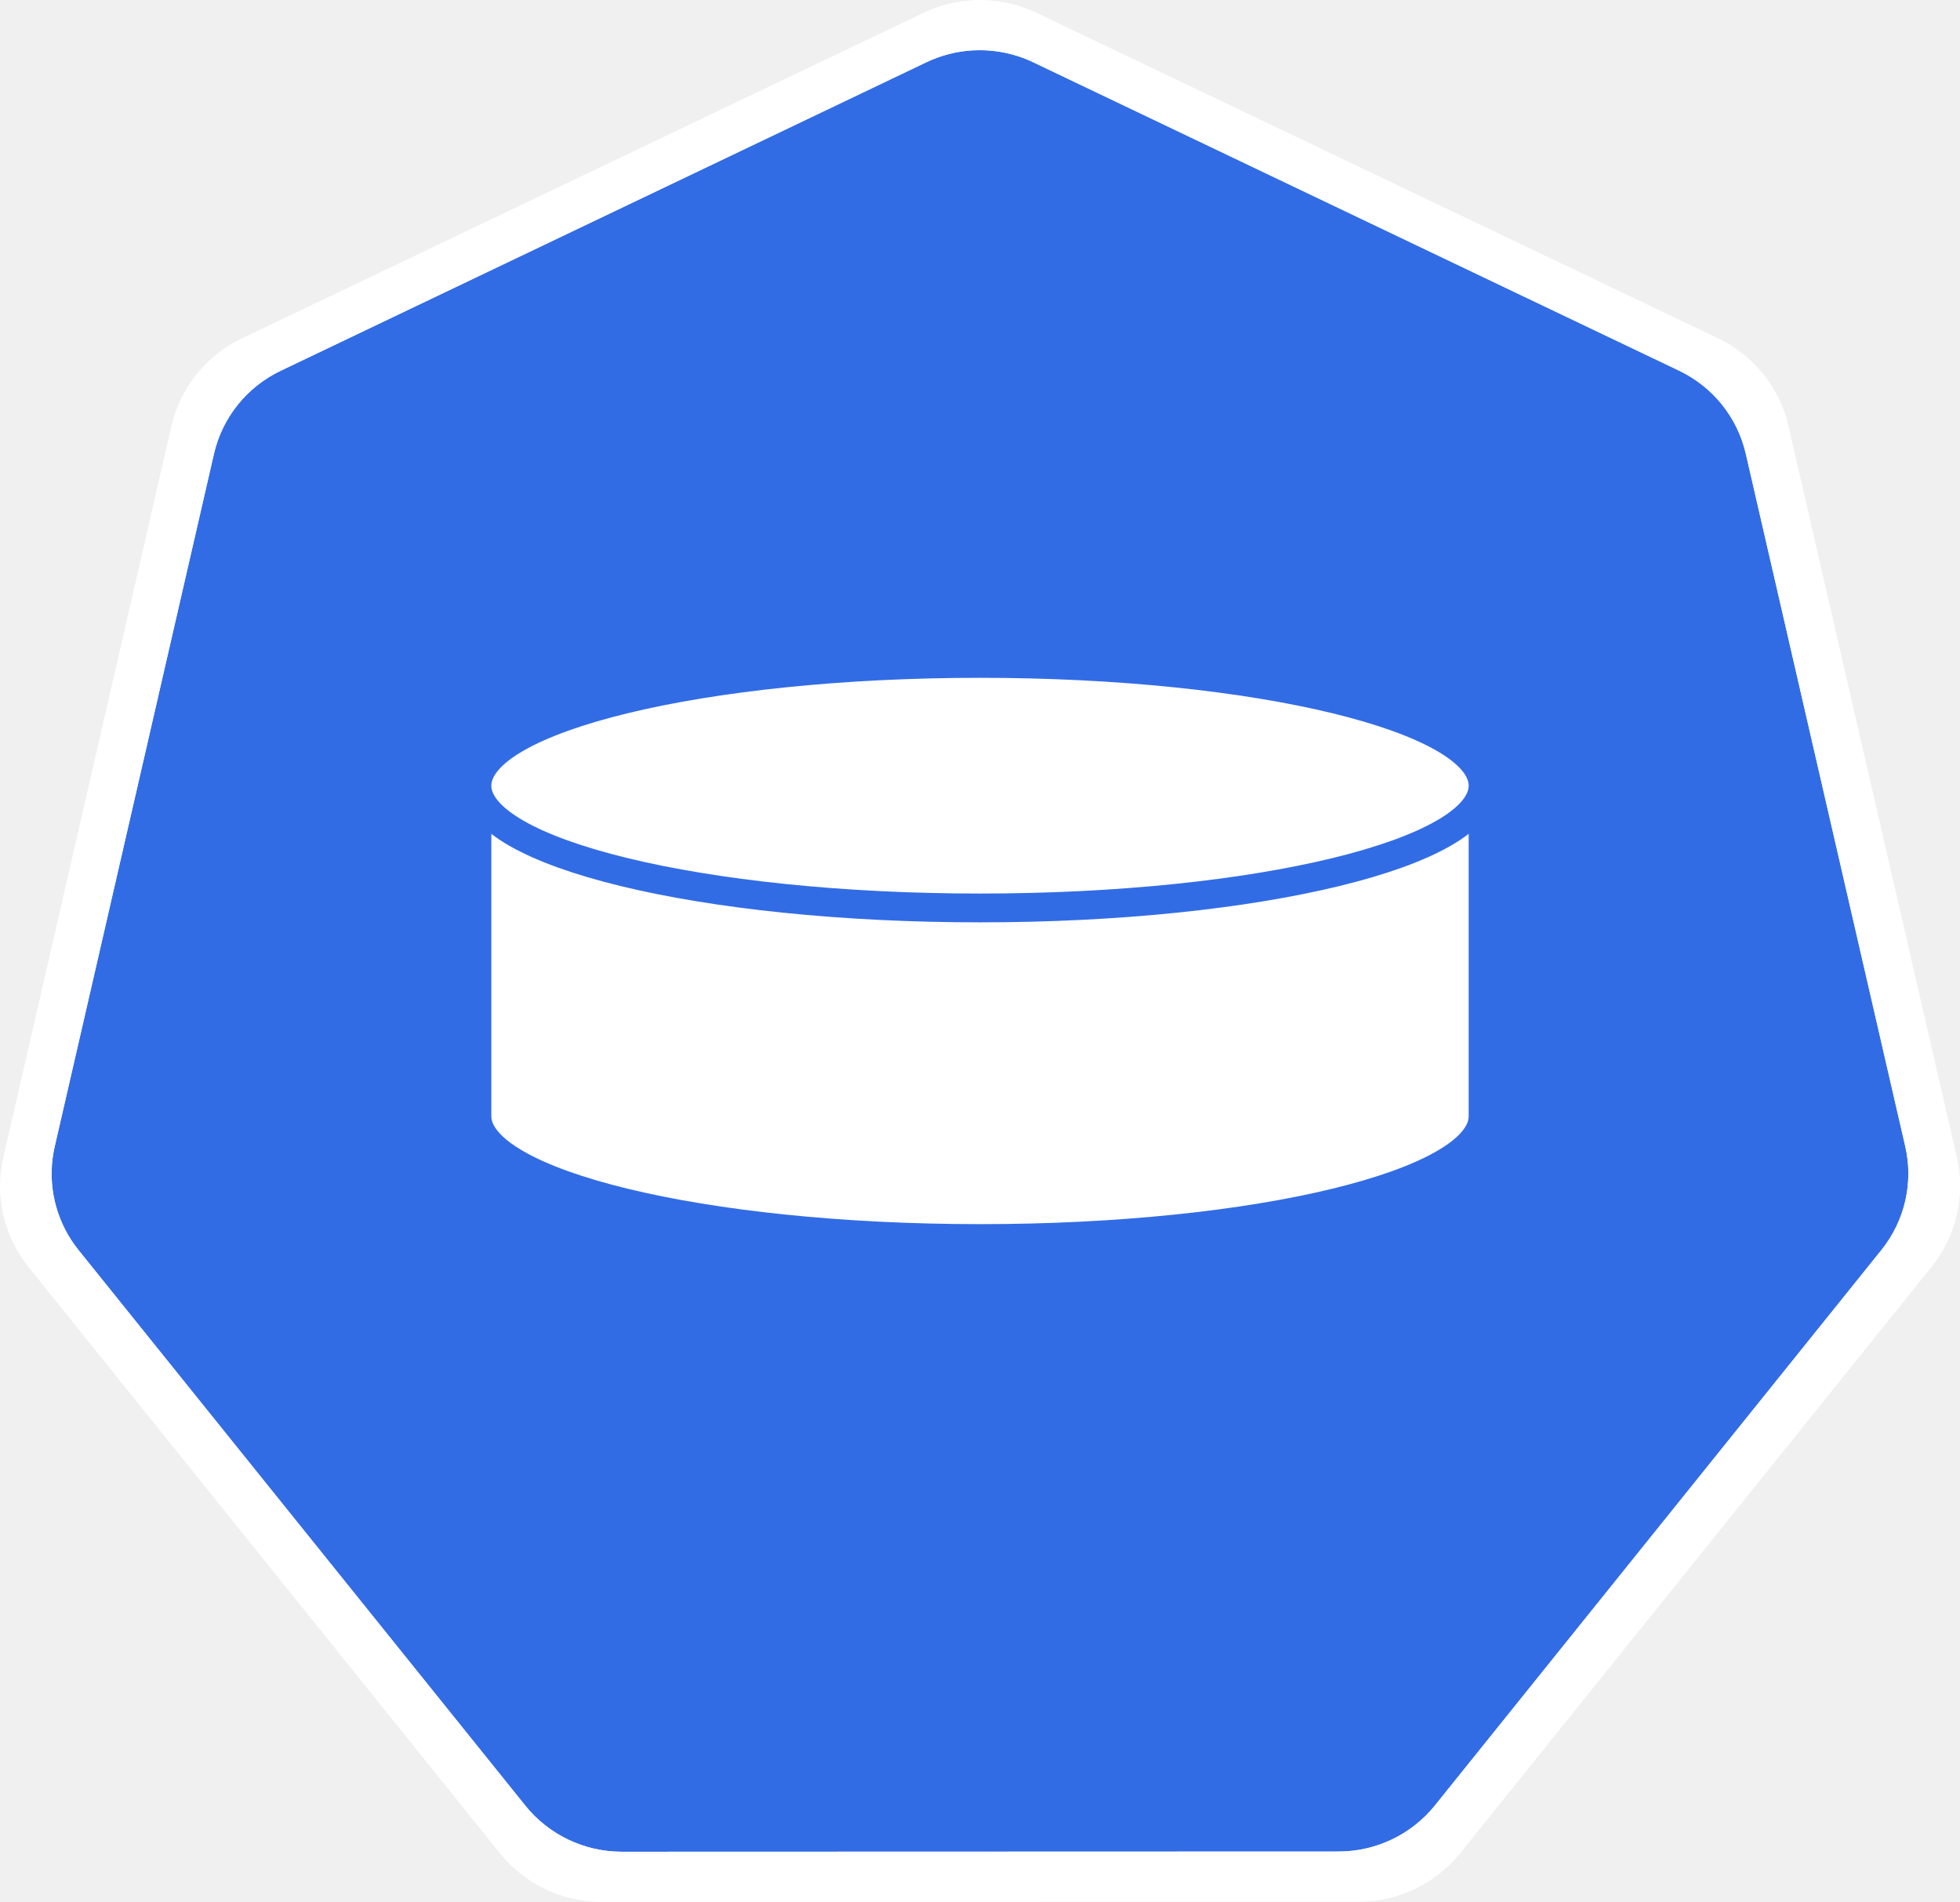
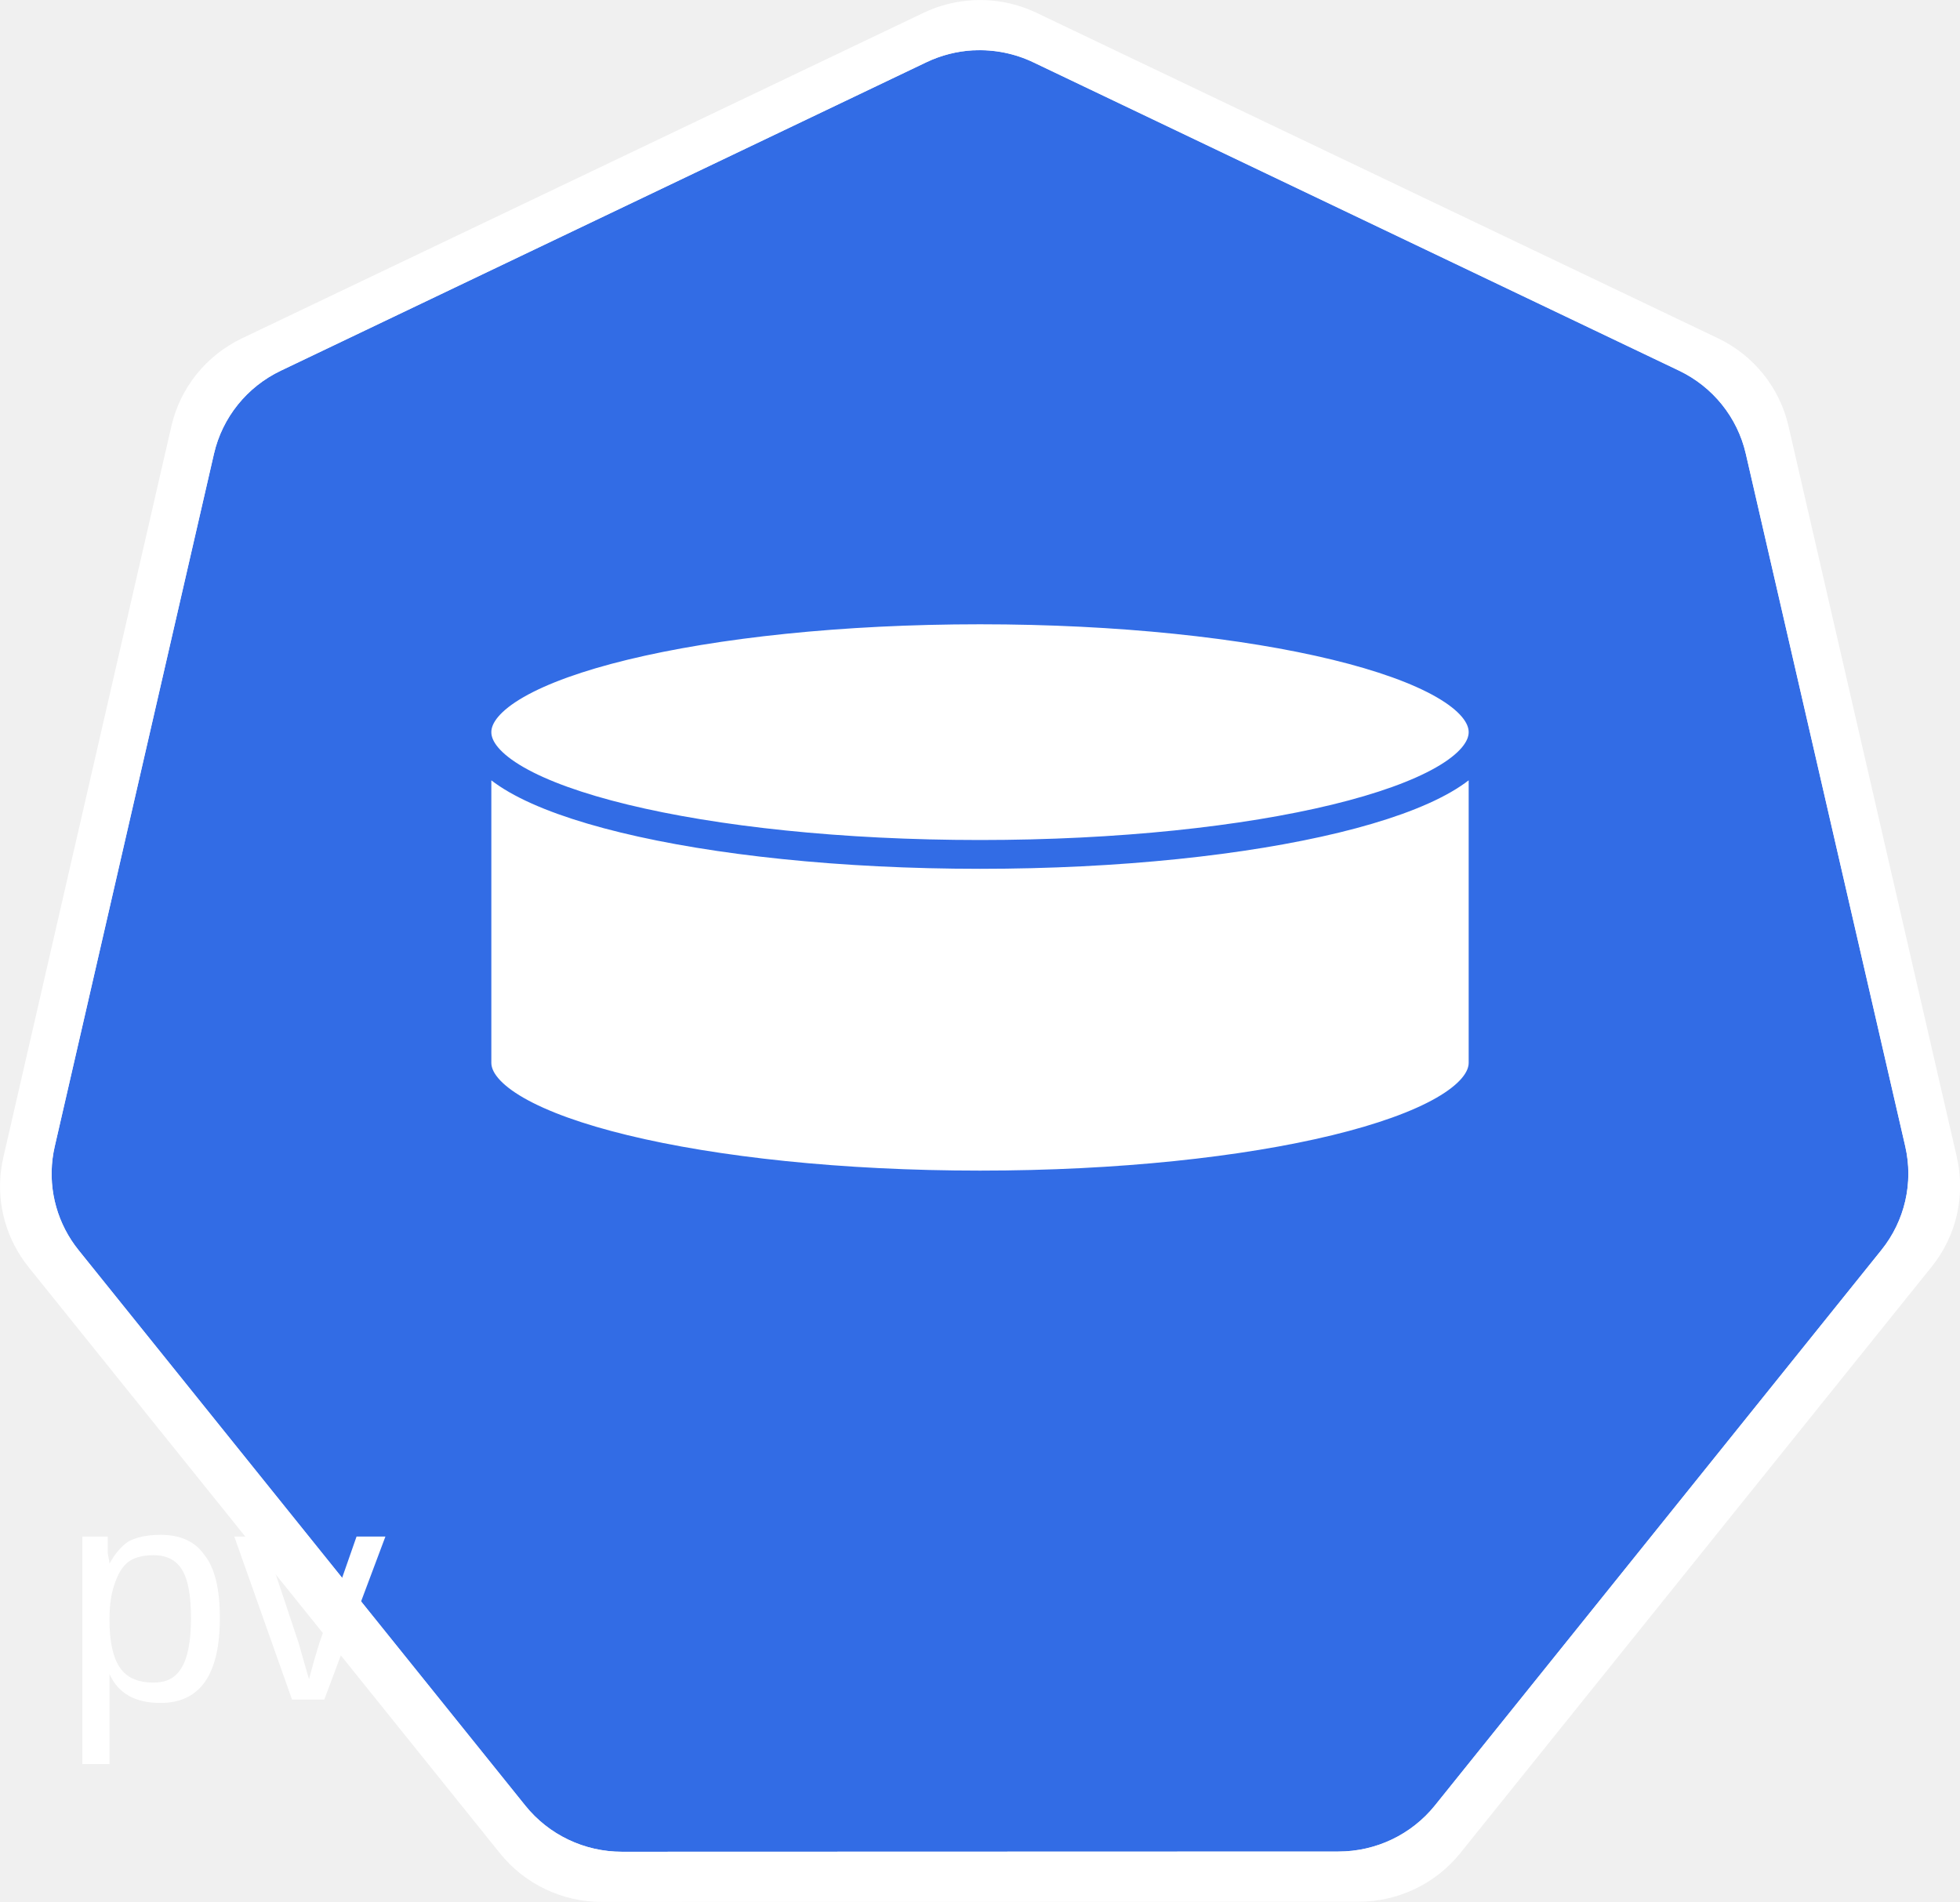
<svg xmlns="http://www.w3.org/2000/svg" width="18.035mm" height="17.5mm" viewBox="0 0 18.035 17.5" version="1.1" id="svg13826">
  <defs id="defs13820" />
  <g id="layer1" transform="translate(-0.9926264,-1.174181)">
    <g id="g70" transform="matrix(1.014889,0,0,1.014889,16.90215,-2.698726)">
      <path id="path3055" d="m -6.849,4.272 a 1.119,1.11 0 0 0 -0.429,0.109 l -5.852,2.796 a 1.119,1.11 0 0 0 -0.606,0.753 l -1.444,6.281 a 1.119,1.11 0 0 0 0.152,0.851 1.119,1.11 0 0 0 0.064,0.088 l 4.051,5.037 a 1.119,1.11 0 0 0 0.875,0.418 l 6.496,-0.002 a 1.119,1.11 0 0 0 0.875,-0.417 L 1.382,15.149 A 1.119,1.11 0 0 0 1.598,14.21 L 0.152,7.929 A 1.119,1.11 0 0 0 -0.453,7.176 L -6.307,4.381 A 1.119,1.11 0 0 0 -6.849,4.272 Z" style="fill:#326ce5;fill-opacity:1;stroke:none;stroke-width:0;stroke-miterlimit:4;stroke-dasharray:none;stroke-opacity:1" />
      <path id="path3054-2-9" d="M -6.852,3.818 A 1.181,1.172 0 0 0 -7.304,3.933 l -6.179,2.951 a 1.181,1.172 0 0 0 -0.639,0.795 l -1.524,6.631 a 1.181,1.172 0 0 0 0.16,0.899 1.181,1.172 0 0 0 0.067,0.093 l 4.276,5.317 a 1.181,1.172 0 0 0 0.924,0.441 l 6.858,-0.002 a 1.181,1.172 0 0 0 0.924,-0.44 l 4.275,-5.318 a 1.181,1.172 0 0 0 0.228,-0.991 L 0.539,7.678 A 1.181,1.172 0 0 0 -0.1,6.883 L -6.279,3.932 A 1.181,1.172 0 0 0 -6.852,3.818 Z m 0.003,0.455 a 1.119,1.11 0 0 1 0.543,0.109 l 5.853,2.795 A 1.119,1.11 0 0 1 0.152,7.929 L 1.598,14.21 a 1.119,1.11 0 0 1 -0.216,0.939 l -4.049,5.037 a 1.119,1.11 0 0 1 -0.875,0.417 l -6.496,0.002 a 1.119,1.11 0 0 1 -0.875,-0.418 l -4.051,-5.037 a 1.119,1.11 0 0 1 -0.064,-0.088 1.119,1.11 0 0 1 -0.152,-0.851 l 1.444,-6.281 a 1.119,1.11 0 0 1 0.606,-0.753 l 5.852,-2.796 a 1.119,1.11 0 0 1 0.429,-0.109 z" style="color:#000000;font-style:normal;font-variant:normal;font-weight:normal;font-stretch:normal;font-size:medium;line-height:normal;font-family:Sans;-inkscape-font-specification:Sans;text-indent:0;text-align:start;text-decoration:none;text-decoration-line:none;letter-spacing:normal;word-spacing:normal;text-transform:none;writing-mode:lr-tb;direction:ltr;baseline-shift:baseline;text-anchor:start;display:inline;overflow:visible;visibility:visible;fill:#ffffff;fill-opacity:1;fill-rule:nonzero;stroke:none;stroke-width:0;stroke-miterlimit:4;stroke-dasharray:none;marker:none;enable-background:accumulate" />
    </g>
-     <g id="g3341" transform="translate(-0.1898329,0.4925891)">
+     <text id="text2066" y="16.812" x="9.934" style="font-style:normal;font-weight:normal;font-size:10.583px;line-height:6.615px;font-family:Sans;letter-spacing:0px;word-spacing:0px;fill:#ffffff;fill-opacity:1;stroke:none;stroke-width:0.265px;stroke-linecap:butt;stroke-linejoin:miter;stroke-opacity:1" xml:space="preserve">
+       <tspan style="font-style:normal;font-variant:normal;font-weight:normal;font-stretch:normal;font-size:2.822px;font-family:Arial;-inkscape-font-specification:'Arial, Normal';text-align:center;writing-mode:lr-tb;text-anchor:middle;fill:#ffffff;fill-opacity:1;stroke-width:0.265px" y="16.812" x="9.934" id="tspan2064">pv</tspan>
+     </text>
+     <g id="g3341" transform="translate(-0.1898329,0)">
      <path style="fill:#ffffff;fill-rule:evenodd;stroke:none;stroke-width:0.265;stroke-linecap:square;stroke-miterlimit:10" d="m 5.571,7.911 0,0 c 0,0.621 2.073,1.125 4.629,1.125 2.557,0 4.629,-0.504 4.629,-1.125 l 0,3.042 c 0,0.621 -2.073,1.125 -4.629,1.125 -2.557,0 -4.629,-0.504 -4.629,-1.125 z" id="path1114" />
      <path style="fill:#ffffff;fill-opacity:1;fill-rule:evenodd;stroke:none;stroke-width:0.265;stroke-linecap:square;stroke-miterlimit:10" d="m 5.571,7.911 0,0 c 0,-0.621 2.073,-1.125 4.629,-1.125 2.557,0 4.629,0.504 4.629,1.125 l 0,0 c 0,0.621 -2.073,1.125 -4.629,1.125 -2.557,0 -4.629,-0.504 -4.629,-1.125 z" id="path1116" />
      <path style="fill:none;fill-rule:evenodd;stroke:#326ce5;stroke-width:0.265;stroke-linecap:butt;stroke-linejoin:round;stroke-miterlimit:10;stroke-opacity:1" d="m 14.829,7.911 0,0 c 0,0.621 -2.073,1.125 -4.629,1.125 -2.557,0 -4.629,-0.504 -4.629,-1.125 l 0,0 c 0,-0.621 2.073,-1.125 4.629,-1.125 2.557,0 4.629,0.504 4.629,1.125 l 0,3.042 c 0,0.621 -2.073,1.125 -4.629,1.125 -2.557,0 -4.629,-0.504 -4.629,-1.125 l 0,-3.042" id="path1120" />
    </g>
  </g>
</svg>
